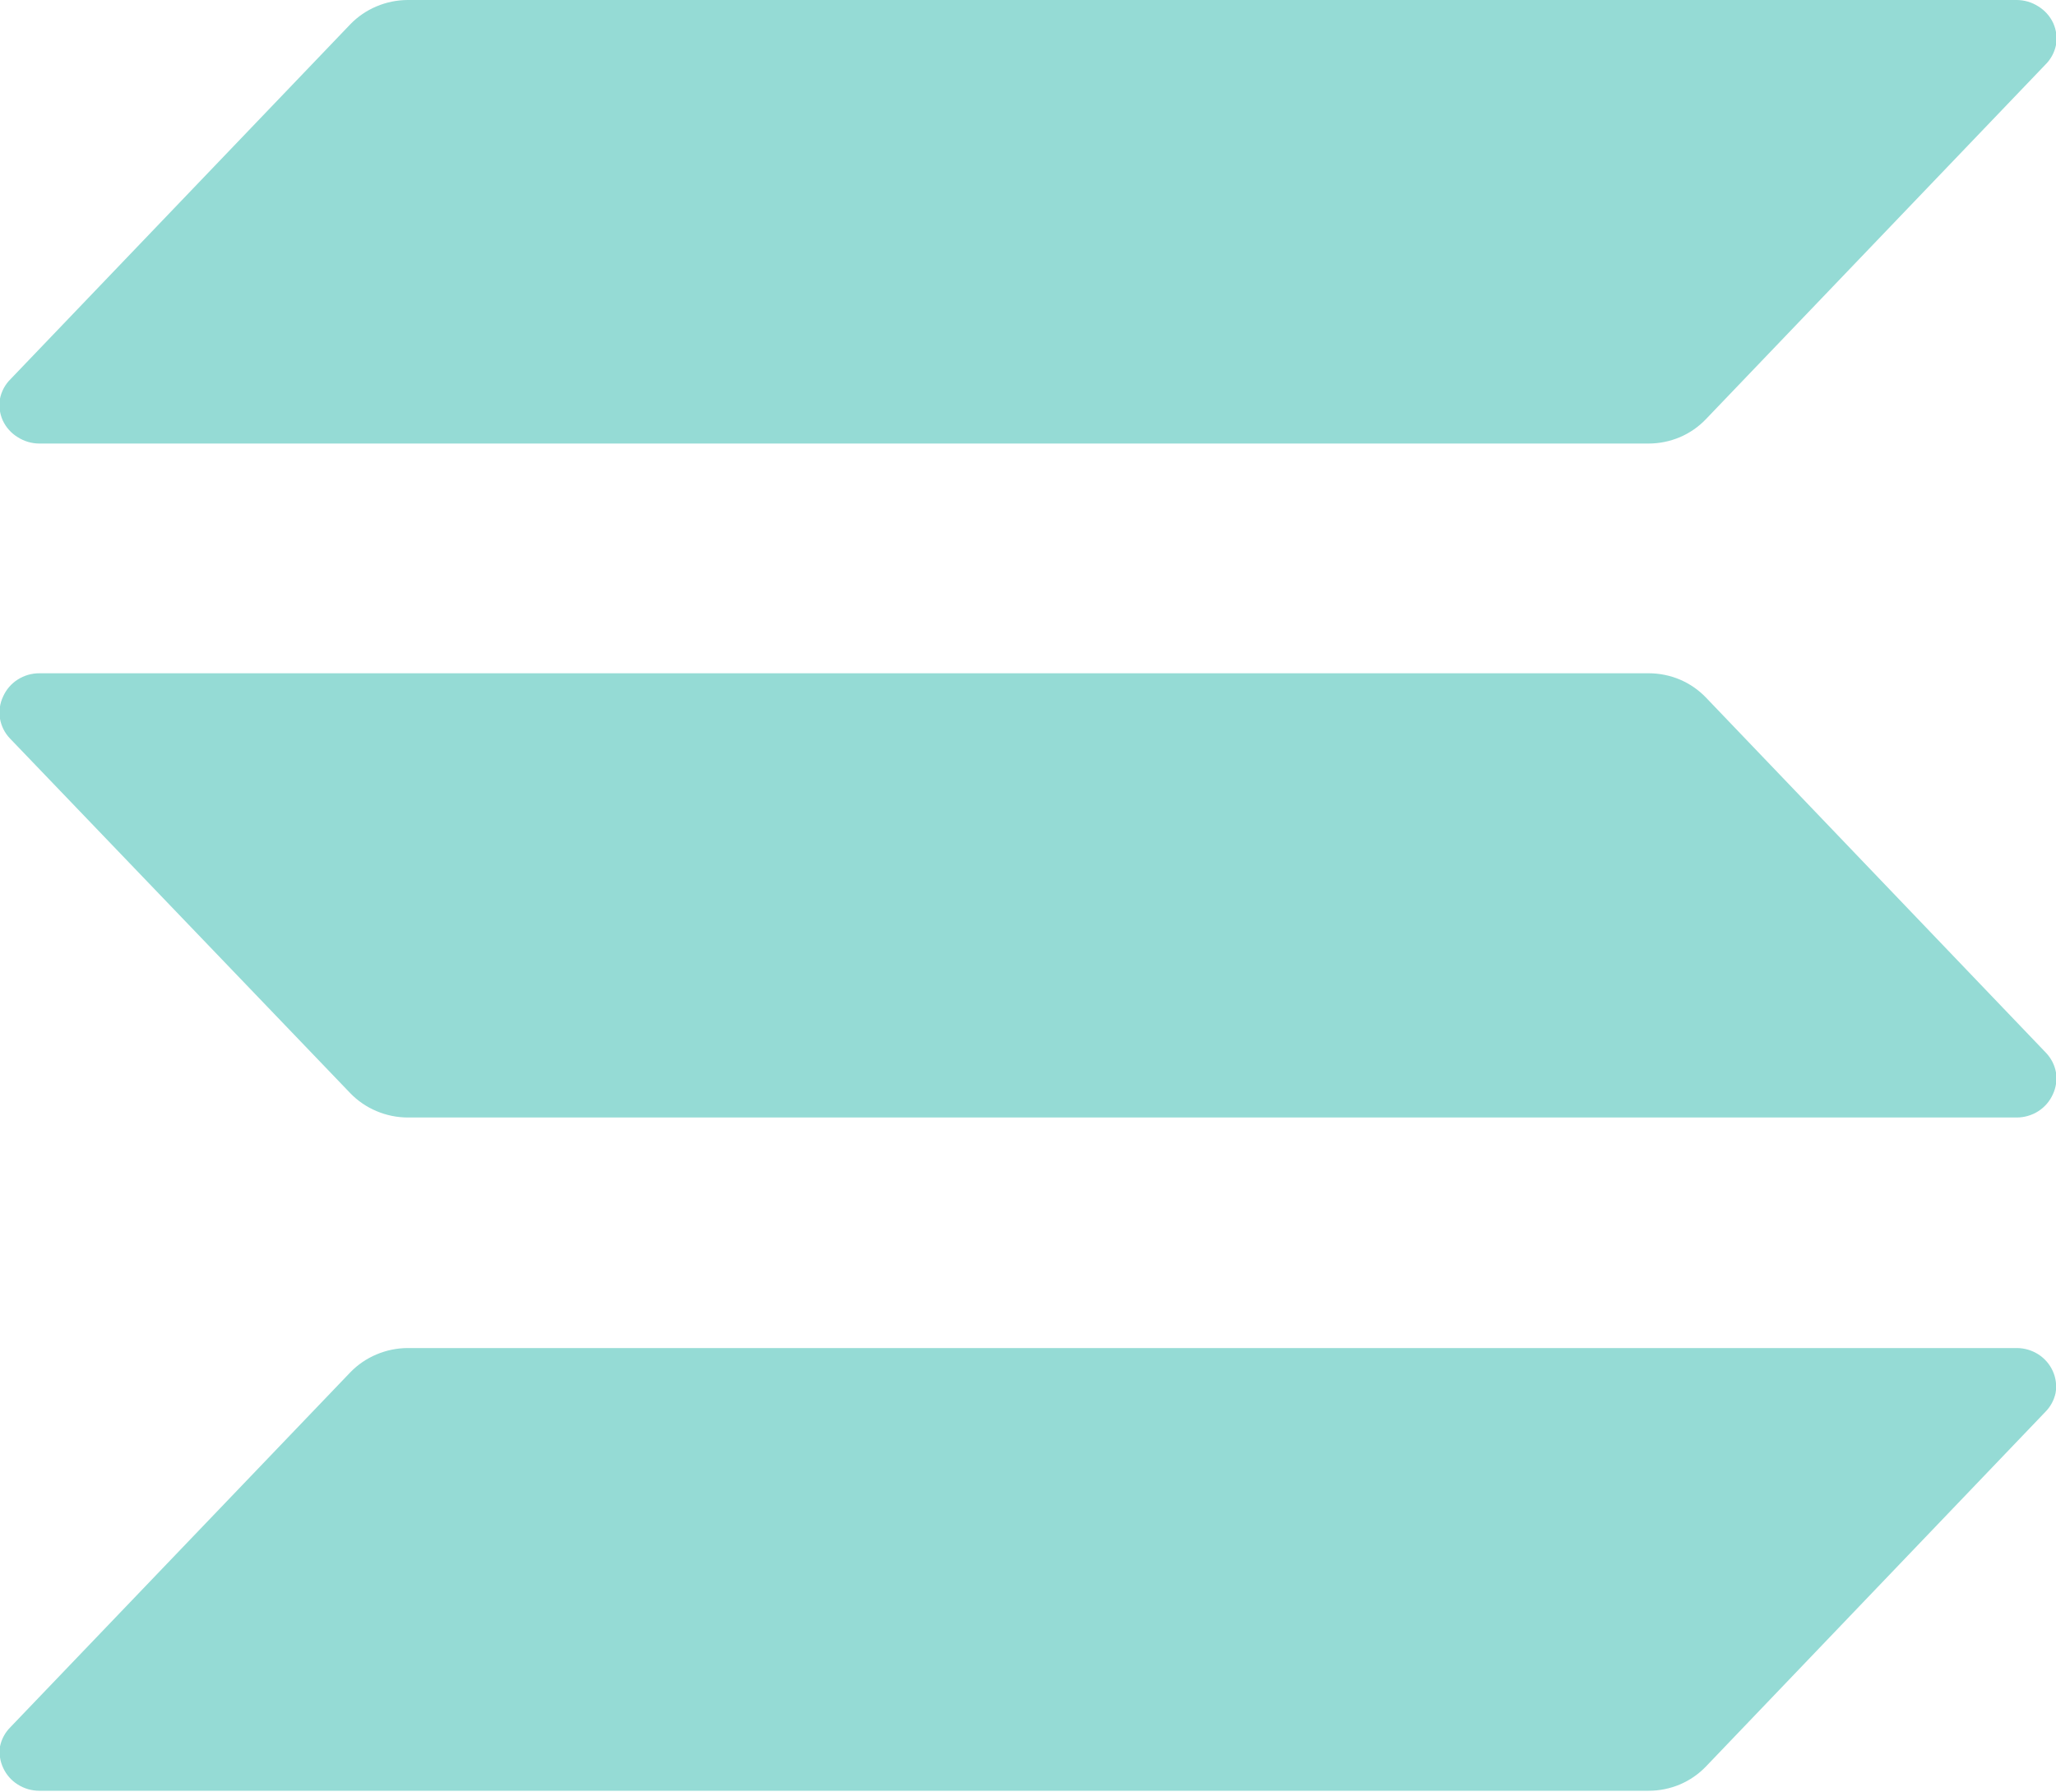
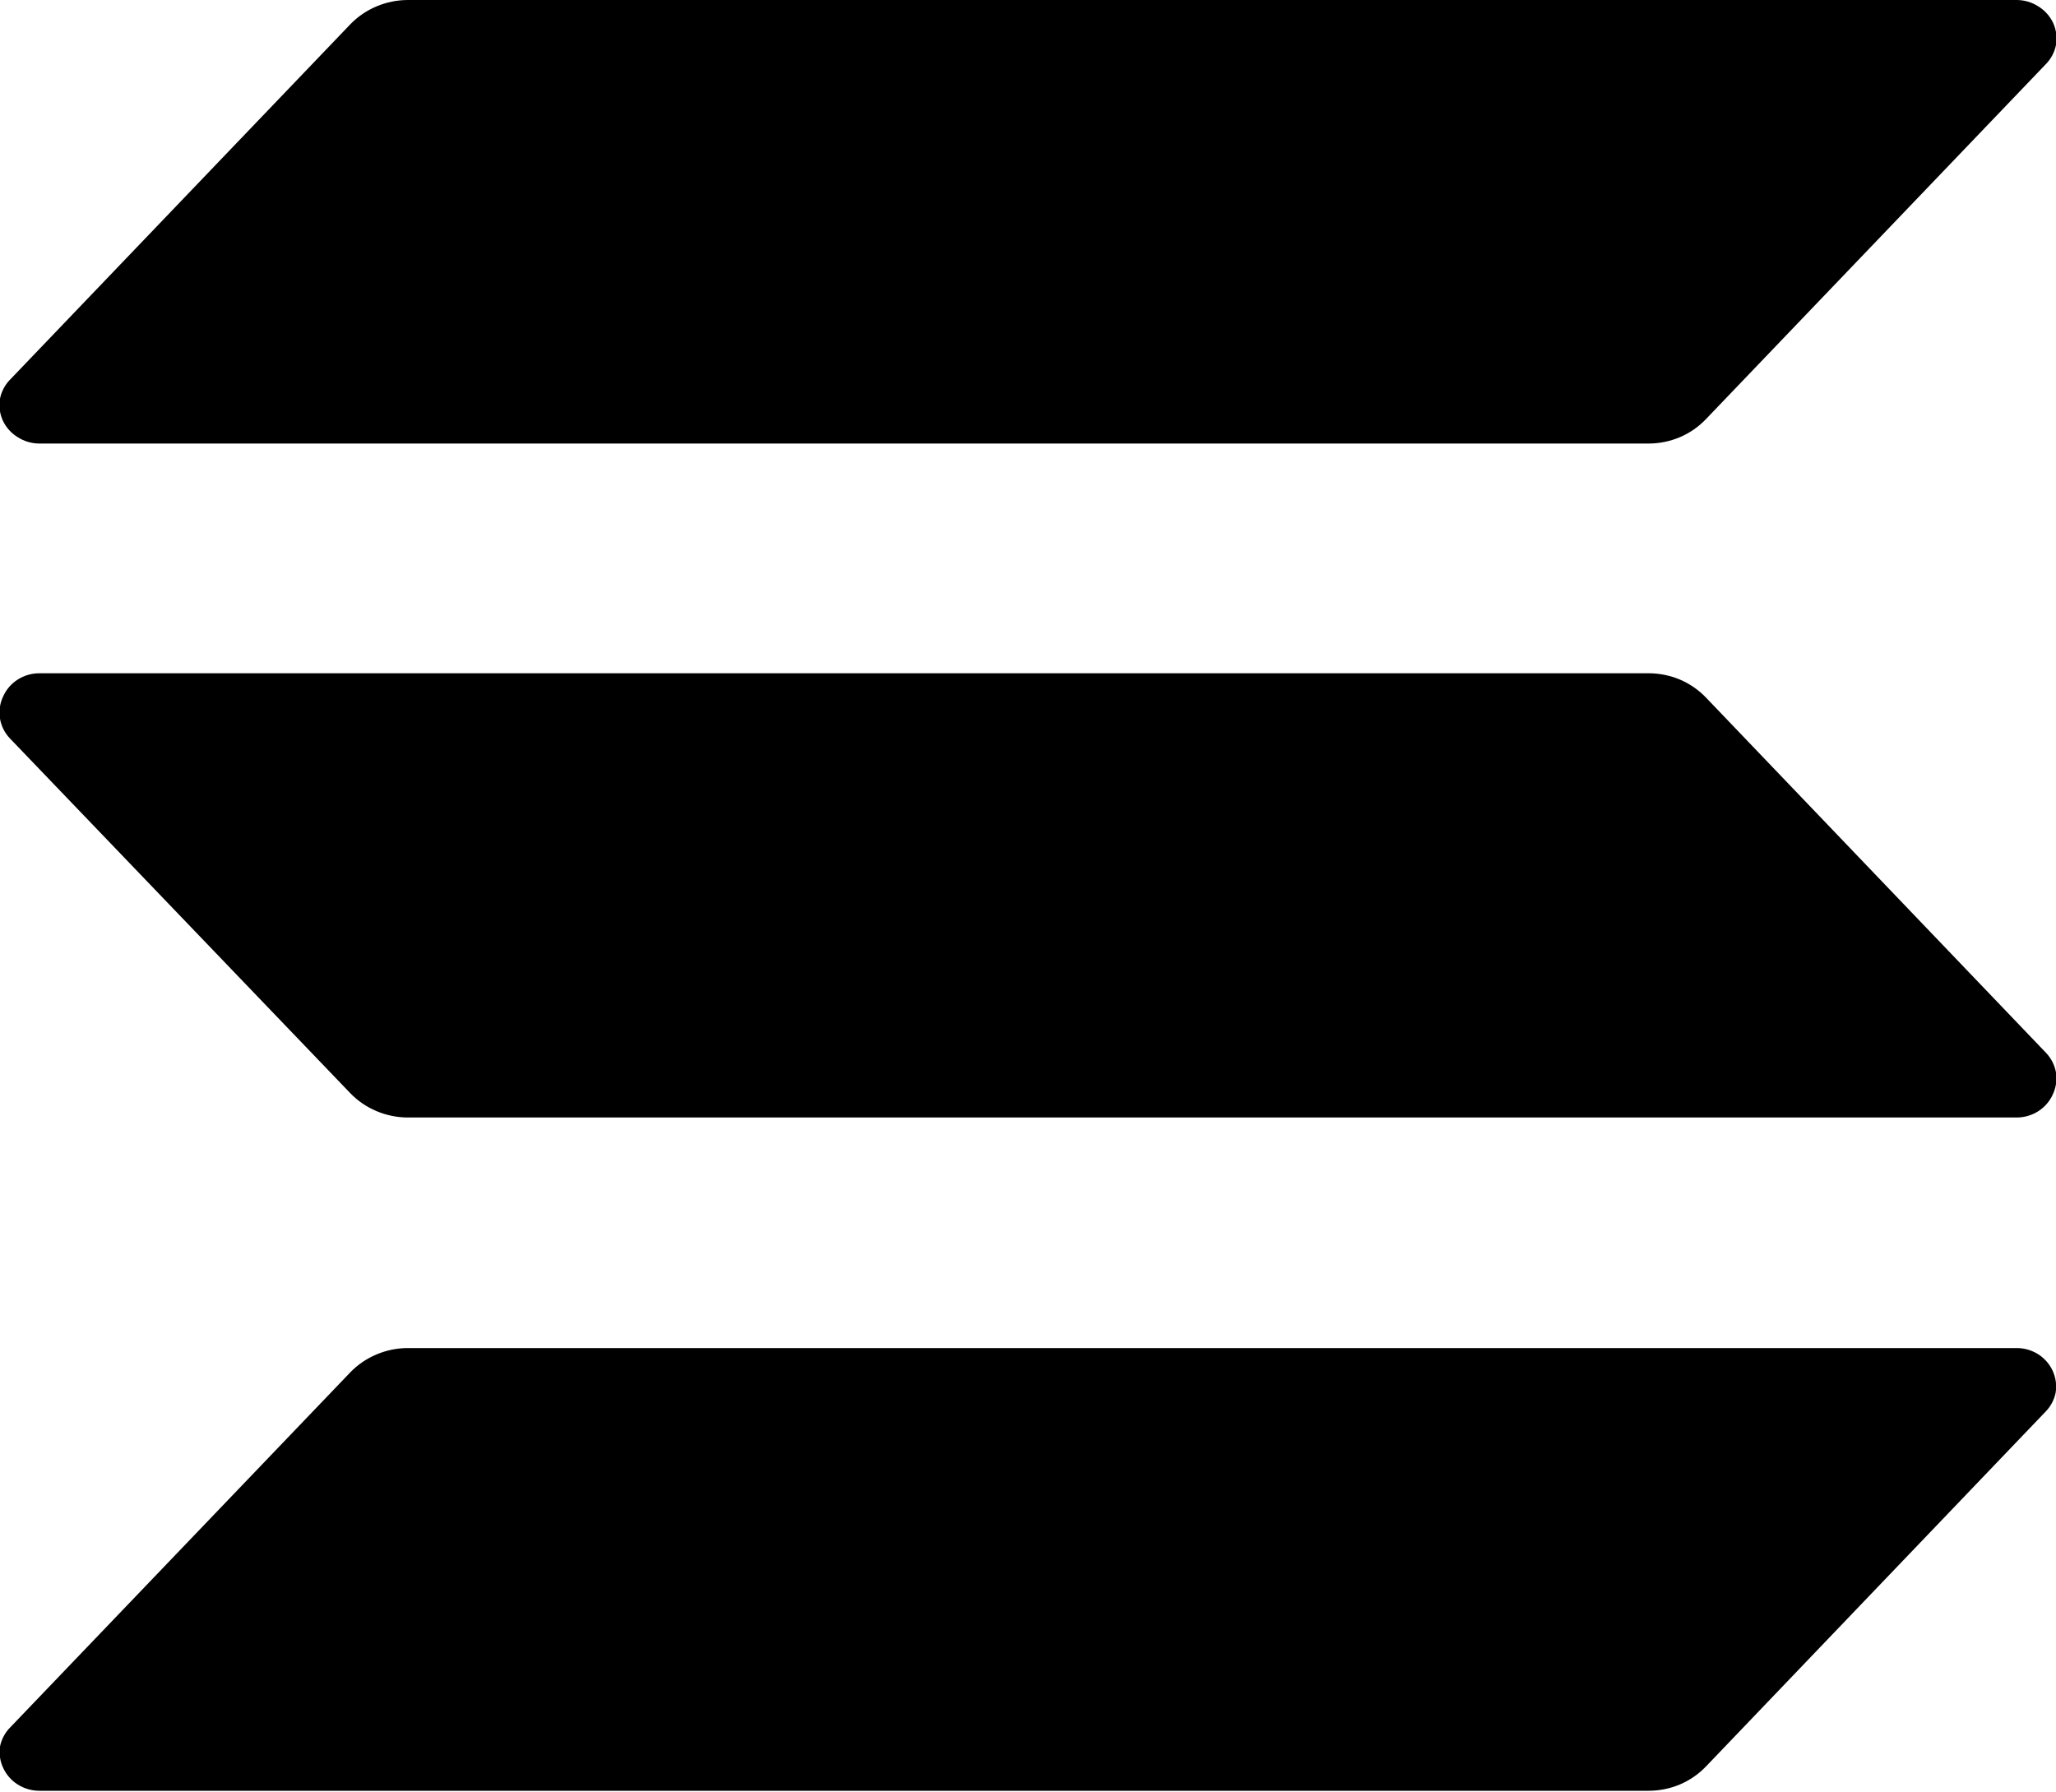
- <svg xmlns="http://www.w3.org/2000/svg" width="15" height="13.069" viewBox="0 0 15 13.069">
-   <path id="solanaLogoMark" d="M14.923,10.3l-2.476,2.587a.575.575,0,0,1-.191.132.588.588,0,0,1-.229.046H.287a.293.293,0,0,1-.158-.046A.282.282,0,0,1,.024,12.9.273.273,0,0,1,0,12.742.277.277,0,0,1,.077,12.6l2.478-2.587a.575.575,0,0,1,.191-.131.588.588,0,0,1,.229-.047H14.713a.293.293,0,0,1,.158.046.283.283,0,0,1,.106.123.274.274,0,0,1,.02.159A.278.278,0,0,1,14.923,10.3Zm-2.476-5.21a.575.575,0,0,0-.191-.132.588.588,0,0,0-.229-.046H.287a.293.293,0,0,0-.158.046.282.282,0,0,0-.106.123A.273.273,0,0,0,0,5.244a.277.277,0,0,0,.073.144L2.555,7.975a.575.575,0,0,0,.191.131.588.588,0,0,0,.229.047H14.713a.293.293,0,0,0,.158-.046.283.283,0,0,0,.106-.123A.274.274,0,0,0,15,7.825a.278.278,0,0,0-.073-.144ZM.287,3.236H12.026a.588.588,0,0,0,.229-.046.575.575,0,0,0,.191-.132L14.923.471A.278.278,0,0,0,15,.328a.274.274,0,0,0-.02-.159A.283.283,0,0,0,14.87.046.293.293,0,0,0,14.713,0H2.975a.588.588,0,0,0-.229.047.575.575,0,0,0-.191.131L.078,2.765A.277.277,0,0,0,0,2.908a.273.273,0,0,0,.02.159A.282.282,0,0,0,.13,3.19.293.293,0,0,0,.287,3.236Z" transform="translate(0)" fill="#95dbd5" />
+ <svg xmlns="http://www.w3.org/2000/svg" data-name="social-icon" width="15" height="13.069" viewBox="0 0 15 13.069">
+   <path id="solanaLogoMark" d="M14.923,10.3l-2.476,2.587a.575.575,0,0,1-.191.132.588.588,0,0,1-.229.046H.287a.293.293,0,0,1-.158-.046A.282.282,0,0,1,.024,12.9.273.273,0,0,1,0,12.742.277.277,0,0,1,.077,12.6l2.478-2.587a.575.575,0,0,1,.191-.131.588.588,0,0,1,.229-.047H14.713a.293.293,0,0,1,.158.046.283.283,0,0,1,.106.123.274.274,0,0,1,.02.159A.278.278,0,0,1,14.923,10.3Zm-2.476-5.21a.575.575,0,0,0-.191-.132.588.588,0,0,0-.229-.046H.287a.293.293,0,0,0-.158.046.282.282,0,0,0-.106.123A.273.273,0,0,0,0,5.244a.277.277,0,0,0,.073.144L2.555,7.975a.575.575,0,0,0,.191.131.588.588,0,0,0,.229.047H14.713a.293.293,0,0,0,.158-.046.283.283,0,0,0,.106-.123A.274.274,0,0,0,15,7.825a.278.278,0,0,0-.073-.144ZM.287,3.236H12.026a.588.588,0,0,0,.229-.046.575.575,0,0,0,.191-.132L14.923.471A.278.278,0,0,0,15,.328a.274.274,0,0,0-.02-.159A.283.283,0,0,0,14.87.046.293.293,0,0,0,14.713,0H2.975a.588.588,0,0,0-.229.047.575.575,0,0,0-.191.131L.078,2.765A.277.277,0,0,0,0,2.908a.273.273,0,0,0,.02.159A.282.282,0,0,0,.13,3.19.293.293,0,0,0,.287,3.236Z" transform="translate(0)" />
</svg>
